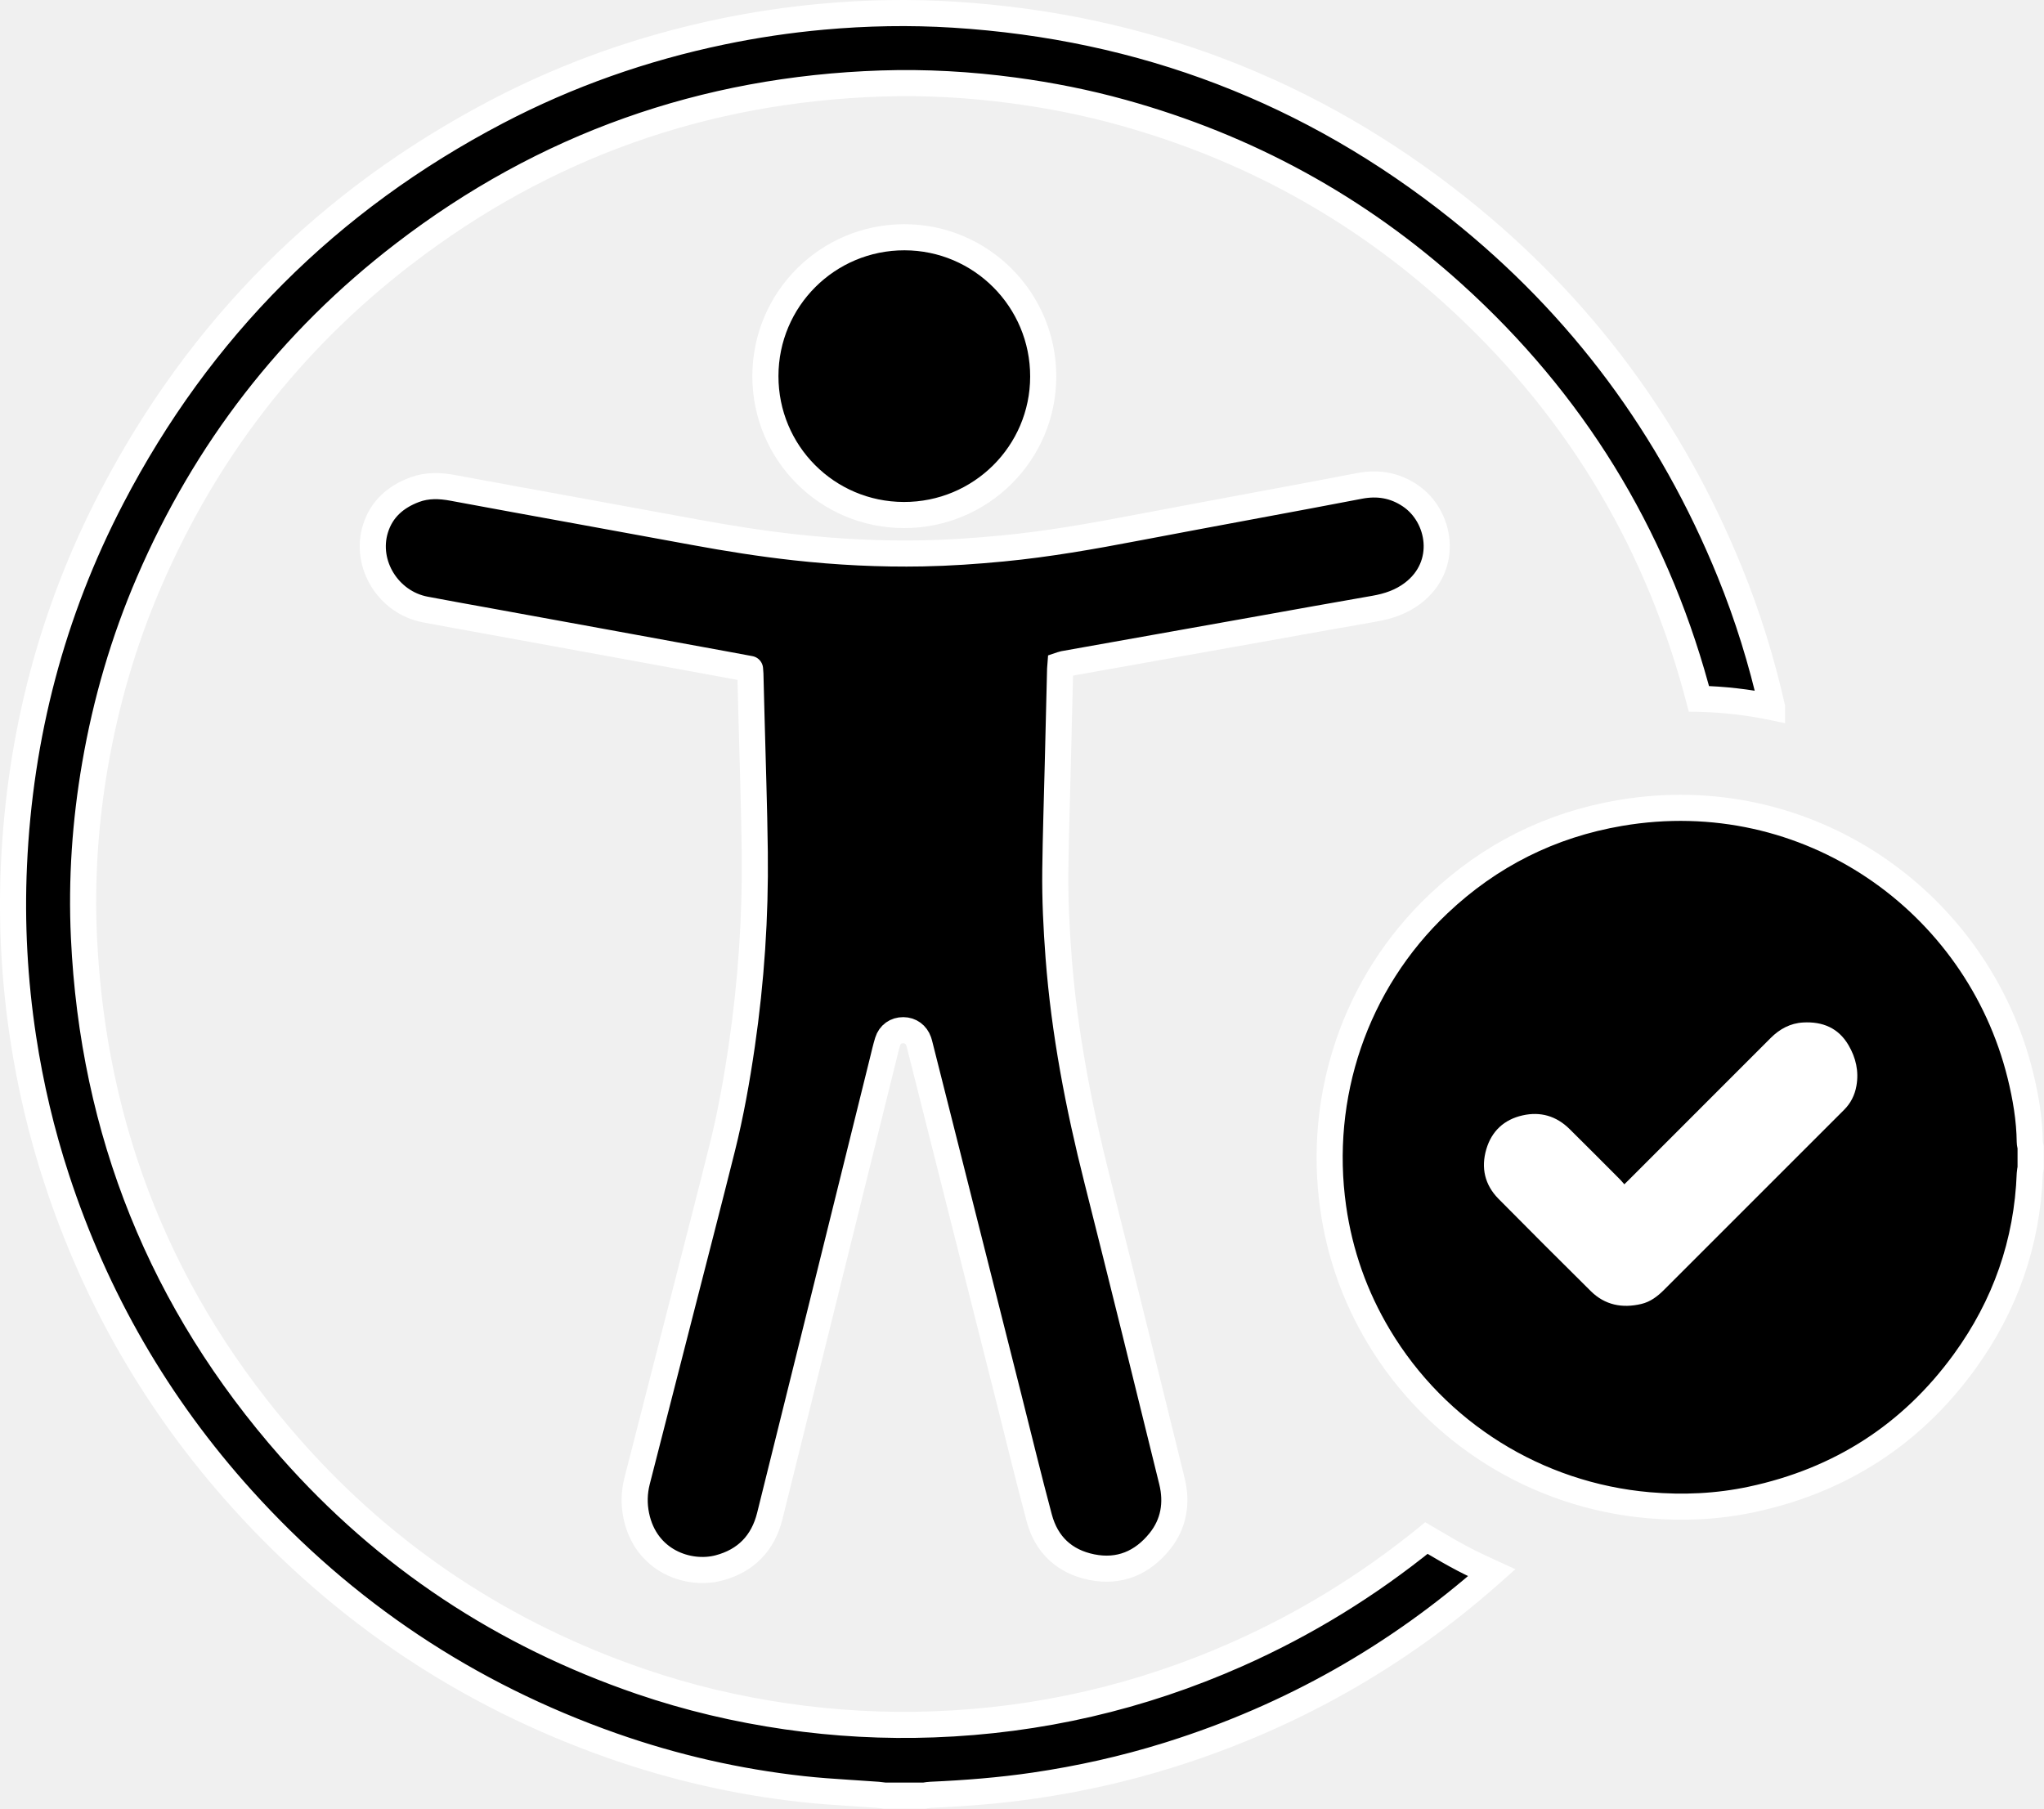
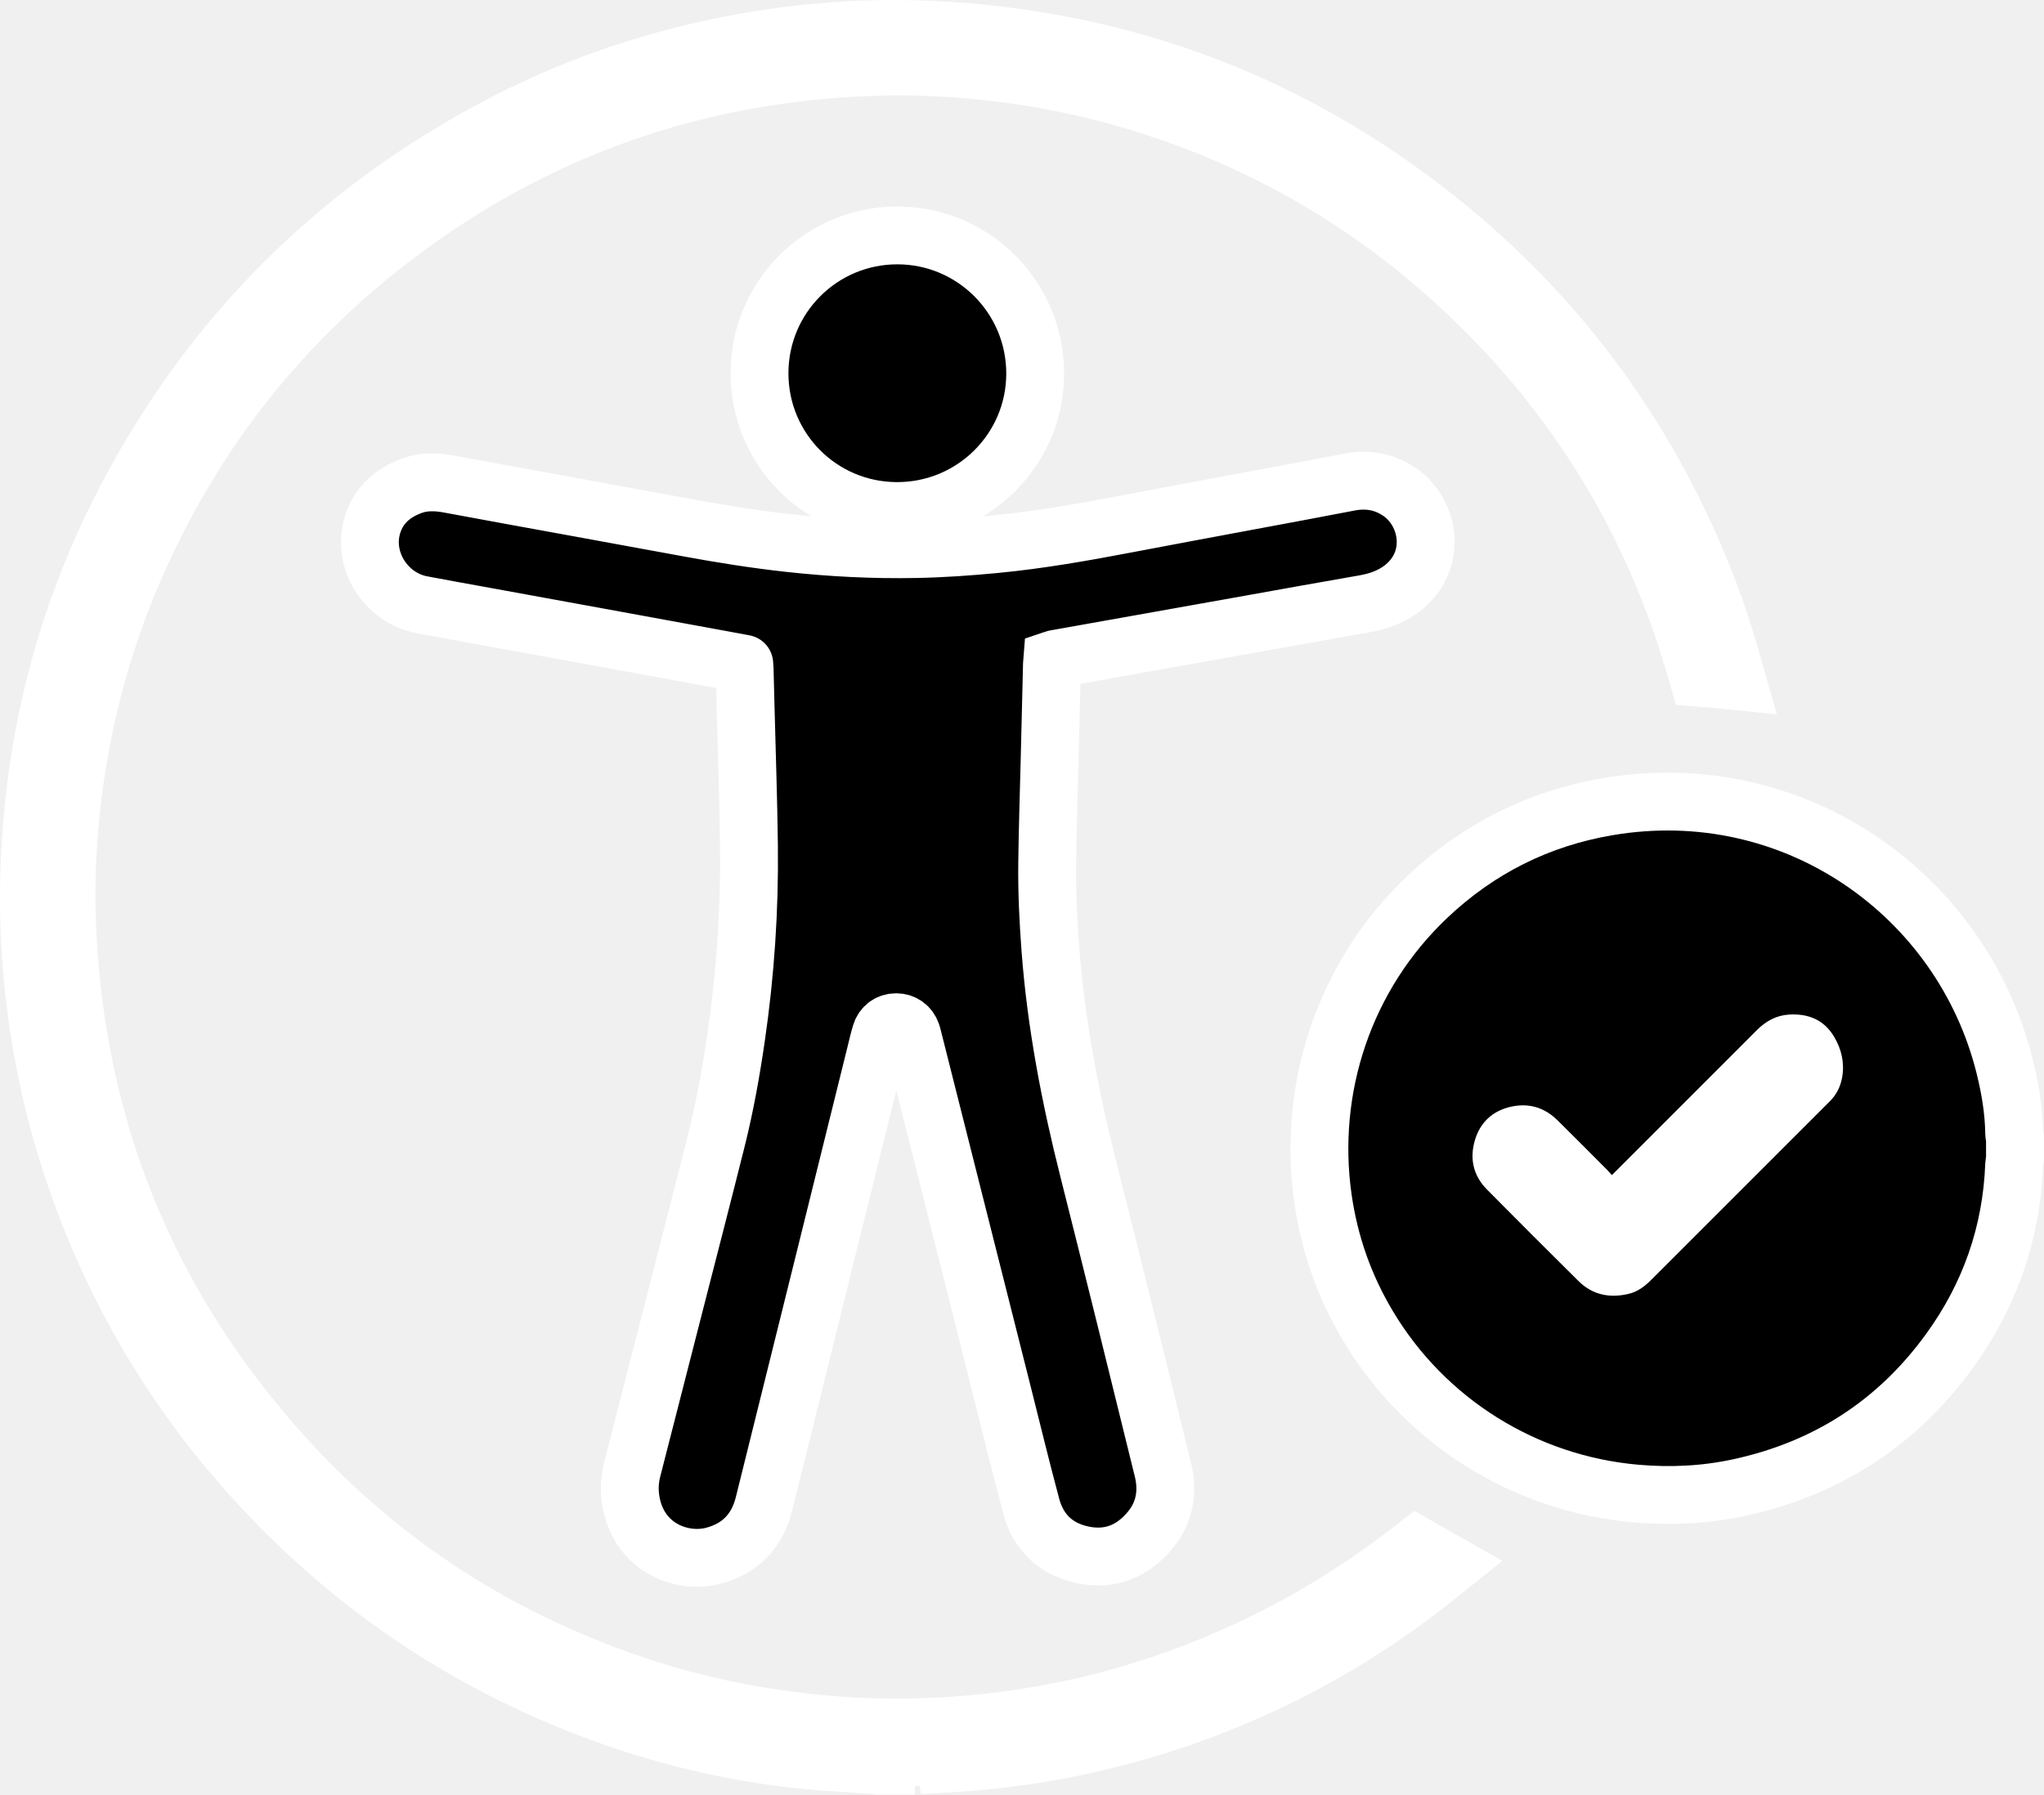
- <svg xmlns="http://www.w3.org/2000/svg" width="3915" height="3465" viewBox="0 0 3915 3465">
+ <svg xmlns="http://www.w3.org/2000/svg" width="1166" height="1024" viewBox="0 0 1166 1024">
  <g fill="none" fill-rule="evenodd">
-     <path fill="#000" stroke="#FFF" stroke-width="50" d="M1575.782,31.954 C1659.257,24.403 1742.926,22.837 1826.553,28.065 C2188.205,50.68 2511.678,174 2794.845,400.1 C3028.281,586.491 3200.703,819.223 3313.263,1096.057 C3347.415,1180.049 3374.112,1266.339 3394.098,1354.653 L3394.1,1354.661 L3392.985,1354.431 C3347.136,1345.045 3301.147,1339.775 3254.587,1338.735 L3253.989,1338.722 L3253.555,1337.072 C3252.042,1331.344 3250.538,1325.693 3249.001,1320.065 L3248.074,1316.69 C3166.345,1020.546 3011.356,769.291 2783.73,563.321 C2599.929,397.007 2387.777,281.419 2148.858,215.232 C2080.966,196.424 2012.004,182.727 1942.151,173.344 C1857.71,161.998 1772.9,157.151 1687.81,159.976 C1348.313,171.247 1042.884,279.399 773.483,486.301 C556.154,653.208 393.723,863.616 285.281,1115.384 C236.892,1227.726 202.909,1344.379 182.101,1464.945 C163.191,1574.504 155.607,1684.876 160.8,1795.798 C178.226,2168.016 309.706,2494.967 556.029,2774.447 C739.806,2982.961 964.639,3131.43 1227.728,3221.514 C1318.53,3252.605 1411.581,3274.471 1506.594,3288.236 C1600,3301.768 1693.864,3306.842 1788.094,3303.415 C1990.55,3296.053 2184.492,3251.217 2369.712,3169.034 C2500.161,3111.153 2620.587,3036.983 2731.332,2947.159 L2732.127,2946.511 L2734.807,2948.075 C2736.688,2949.175 2738.563,2950.277 2740.435,2951.378 L2743.241,2953.029 C2763.113,2964.725 2782.795,2976.297 2803.01,2986.847 C2819.807,2995.614 2836.984,3003.65 2854.416,3011.652 L2857.245,3012.949 L2854.734,3015.181 C2675.804,3173.472 2472.032,3288.538 2243.636,3360.645 L2236.415,3362.908 C2152.978,3388.861 2067.938,3407.817 1981.468,3420.538 C1915.663,3430.219 1849.496,3435.425 1783.1,3438.344 C1779.437,3438.505 1775.785,3439.039 1772.137,3439.63 C1771.612,3439.715 1771.088,3439.801 1770.564,3439.883 L1694.069,3439.883 C1693.338,3439.783 1692.608,3439.68 1691.877,3439.577 C1688.429,3439.092 1684.979,3438.624 1681.515,3438.365 C1665.875,3437.198 1650.218,3436.19 1634.564,3435.182 L1624.925,3434.561 C1595.559,3432.658 1566.205,3430.644 1536.985,3427.411 C1412.388,3413.624 1290.805,3385.841 1172.514,3344.209 C896.253,3246.98 659.979,3089.403 463.857,2872.077 C301.954,2692.67 183.573,2487.763 108.358,2258.021 C79.52,2169.934 58.323,2080.01 44.388,1988.407 C27.702,1878.727 21.71,1768.388 26.709,1657.575 C37.921,1409.062 99.218,1173.497 214.148,952.79 C382.514,629.463 628.862,383.111 951.829,213.94 C1087.95,142.638 1231.726,92.187 1382.193,60.798 C1446.181,47.449 1510.715,37.841 1575.782,31.954 Z" />
-     <path fill="#000" stroke="#FFF" stroke-width="66" d="M3111.187,2268.778 C3107.775,2264.93 3105.479,2262.059 3102.897,2259.473 C3070.666,2227.184 3038.566,2194.763 3006.076,2162.736 C2980.94,2137.96 2950.532,2129.028 2916.194,2136.796 C2880.82,2144.798 2857.015,2166.932 2846.815,2201.645 C2836.335,2237.313 2843.9,2269.994 2870.204,2296.638 C2928.696,2355.886 2987.661,2414.67 3046.785,2473.289 C3074.006,2500.277 3107.16,2506.66 3143.704,2498.048 C3161.141,2493.938 3174.79,2483.462 3187.222,2471.017 C3269.83,2388.323 3352.504,2305.695 3435.156,2223.045 C3467.415,2190.786 3499.637,2158.488 3531.952,2126.283 C3544.89,2113.388 3552.604,2097.928 3555.749,2080.018 C3560.641,2052.166 3554.641,2026.345 3540.618,2002.321 C3521.222,1969.092 3490.723,1956.761 3453.762,1958.796 C3429.14,1960.151 3408.733,1971.21 3391.31,1988.683 C3301.252,2078.998 3210.996,2169.113 3120.806,2259.295 C3118.028,2262.073 3115.212,2264.813 3111.187,2268.778 L3111.187,2268.778 Z" />
-     <path fill="#000" stroke="#FFF" stroke-width="50" d="M3889.344,2237.51 C3888.806,2241.06 3887.913,2244.596 3887.781,2248.162 C3882.863,2381.143 3840.503,2501.528 3762.606,2608.752 C3660.825,2748.854 3524.025,2836.442 3354.684,2872.547 C3289.798,2886.375 3224.087,2889.355 3157.927,2883.604 C2943.541,2864.971 2751.291,2745.006 2640.834,2560.394 C2595.143,2484.028 2566.044,2401.742 2553.521,2313.581 C2523.334,2101.054 2594.699,1883.453 2755.339,1731.437 C2853.522,1638.525 2969.509,1580.294 3102.841,1557.517 C3462.561,1496.067 3787.492,1727.207 3869.606,2059.561 C3880.01,2101.673 3887.208,2144.27 3887.765,2187.802 C3887.807,2191.051 3888.796,2194.288 3889.344,2197.53 L3889.344,2237.51 Z" />
-     <path fill="#000" stroke="#FFF" stroke-linecap="round" stroke-width="50" d="M1436.577,1281.549 C1419.104,1278.308 1402.451,1275.187 1385.786,1272.132 C1310.497,1258.331 1235.207,1244.528 1159.911,1230.764 C1085.269,1217.12 1010.618,1203.528 935.973,1189.905 C895.376,1182.496 854.73,1175.346 814.2,1167.588 C743.874,1154.127 698.303,1080.666 719.008,1013.233 C730.592,975.504 757.575,951.891 793.814,938.268 C817.964,929.19 842.546,930.022 867.606,934.718 C946.764,949.553 1026.034,963.793 1105.258,978.276 C1179.899,991.921 1254.556,1005.483 1329.171,1019.268 C1393.348,1031.124 1457.748,1041.354 1522.644,1048.525 C1603.876,1057.5 1685.302,1061.638 1767.01,1060.109 C1818.322,1059.148 1869.465,1055.589 1920.552,1050.689 C2006.823,1042.414 2092.008,1027.368 2177.036,1011.095 C2253.194,996.519 2329.455,982.486 2405.669,968.204 C2471.742,955.821 2537.87,943.72 2603.862,930.914 C2638.986,924.098 2671.236,929.448 2701.064,949.538 C2759.384,988.818 2775.751,1083.655 2705.733,1136.568 C2683.888,1153.076 2659.162,1161.452 2632.462,1166.067 C2559.004,1178.762 2485.661,1192.128 2412.272,1205.222 C2347.4,1216.798 2282.529,1228.372 2217.654,1239.934 C2157.367,1250.679 2097.076,1261.4 2036.796,1272.179 C2034.905,1272.518 2033.108,1273.382 2031.092,1274.06 C2030.886,1276.654 2030.597,1278.938 2030.54,1281.229 C2029.029,1342.507 2027.544,1403.786 2026.049,1465.065 C2024.409,1532.339 2022.132,1599.604 2021.317,1666.888 C2020.643,1722.52 2023.353,1778.09 2027.574,1833.601 C2038.54,1977.802 2065.778,2119.078 2101.128,2259.109 C2149.754,2451.733 2197.271,2644.638 2244.701,2837.561 C2254.928,2879.161 2248.451,2919.135 2221.218,2952.88 C2187.934,2994.123 2143.999,3012.92 2091.061,3002.218 C2038.806,2991.655 2004.244,2959.233 1990.456,2907.726 C1970.065,2831.548 1951.534,2754.872 1932.24,2678.4 C1875.414,2453.179 1818.604,2227.954 1761.778,2002.732 C1761.127,2000.152 1760.478,1997.558 1759.6,1995.051 C1754.934,1981.734 1743.842,1973.663 1730.203,1973.562 C1716.04,1973.458 1704.471,1981.423 1700.188,1995.388 C1696.486,2007.461 1693.723,2019.828 1690.683,2032.099 C1618.65,2322.808 1546.817,2613.566 1474.452,2904.192 C1461.583,2955.876 1428.821,2990.107 1376.846,3003.755 C1318.47,3019.083 1236.621,2990.631 1218.689,2903.515 C1214.123,2881.332 1214.652,2859.148 1220.277,2837.168 C1247.995,2728.845 1275.763,2620.534 1303.48,2512.211 C1330.125,2408.079 1357.102,2304.03 1383.214,2199.764 C1399.557,2134.507 1411.324,2068.311 1421.014,2001.732 C1438.849,1879.199 1447.131,1755.996 1445.655,1632.245 C1444.61,1544.644 1441.493,1457.068 1439.293,1369.481 C1438.633,1343.172 1437.961,1316.862 1437.259,1290.554 C1437.188,1287.924 1436.869,1285.299 1436.577,1281.549" />
-     <path fill="#000" stroke="#FFF" stroke-linecap="round" stroke-width="50" d="M1466.022,720.385 C1466.18,573.148 1585.344,454.272 1732.532,454.518 C1879.428,454.763 1998.358,574.314 1998.136,721.512 C1997.915,868.429 1878.303,987.1 1730.902,986.645 C1584.011,986.189 1465.864,867.428 1466.022,720.385" />
-     <path fill="#FFF" d="M3111.187,2268.778 C3115.212,2264.813 3118.028,2262.073 3120.806,2259.295 C3210.996,2169.113 3301.252,2078.998 3391.31,1988.683 C3408.733,1971.21 3429.14,1960.151 3453.762,1958.796 C3490.723,1956.761 3521.222,1969.092 3540.618,2002.321 C3554.641,2026.345 3560.641,2052.166 3555.749,2080.018 C3552.604,2097.928 3544.89,2113.388 3531.952,2126.283 C3499.637,2158.488 3467.415,2190.786 3435.156,2223.045 C3352.504,2305.695 3269.83,2388.323 3187.222,2471.017 C3174.79,2483.462 3161.141,2493.938 3143.704,2498.048 C3107.16,2506.66 3074.006,2500.277 3046.785,2473.289 C2987.661,2414.67 2928.696,2355.886 2870.204,2296.638 C2843.9,2269.994 2836.335,2237.313 2846.815,2201.645 C2857.015,2166.932 2880.82,2144.798 2916.194,2136.796 C2950.532,2129.028 2980.94,2137.96 3006.076,2162.736 C3038.566,2194.763 3070.666,2227.184 3102.897,2259.473 C3105.479,2262.059 3107.775,2264.93 3111.187,2268.778" />
+     <path fill="#000" stroke="#FFF" stroke-width="50" d="M467.288,26.984 C491.064,24.833 514.895,24.382 538.714,25.872 C641.898,32.324 734.196,67.495 814.99,132.007 C881.586,185.182 930.765,251.584 962.876,330.559 C969.136,345.953 974.515,361.619 979.071,377.535 L979.497,379.035 L979.423,379.028 C978.447,378.937 977.471,378.852 976.494,378.773 L975.274,378.677 L974.586,376.309 C949.232,289.922 903.18,216.223 836.598,155.322 L834.511,153.423 C778.13,102.406 713.058,66.94 639.768,46.637 C618.929,40.864 597.763,36.655 576.322,33.775 C550.394,30.291 524.352,28.809 498.225,29.677 C394.122,33.133 300.472,66.31 217.865,129.752 C151.217,180.938 101.393,245.457 68.136,322.67 C53.285,357.148 42.849,392.947 36.462,429.949 C30.656,463.593 28.335,497.486 29.93,531.548 C35.273,645.67 75.593,745.909 151.115,831.596 C207.483,895.551 276.436,941.106 357.133,968.737 C385.005,978.281 413.565,984.999 442.729,989.224 C471.384,993.375 500.179,994.932 529.087,993.88 C591.184,991.622 650.669,977.871 707.48,952.664 C743.542,936.663 777.107,916.602 808.246,892.621 L808.928,892.093 L810.554,893.021 C811.197,893.387 811.839,893.751 812.483,894.112 L812.622,894.19 L812.346,894.411 C766.208,931.125 714.669,958.437 657.771,976.401 L655.712,977.046 C631.926,984.444 607.683,989.844 583.033,993.47 C564.179,996.244 545.221,997.726 526.197,998.562 C524.686,998.629 523.177,998.798 521.672,999.031 L521.881,999 L501.876,999 L501.628,998.966 C500.787,998.853 499.946,998.751 499.104,998.672 L498.26,998.6 C493.578,998.251 488.891,997.949 484.204,997.647 C474.844,997.045 465.484,996.451 456.172,995.421 C420.686,991.494 386.058,983.581 352.368,971.724 C273.54,943.981 206.123,899.016 150.162,837.005 C103.98,785.83 70.216,727.38 48.761,661.848 C40.541,636.74 34.502,611.109 30.53,584.998 C25.772,553.725 24.062,522.264 25.487,490.668 C28.684,419.815 46.14,352.647 78.909,289.718 C126.967,197.429 197.287,127.115 289.472,78.828 C328.253,58.514 369.218,44.151 412.085,35.208 C430.332,31.402 448.734,28.662 467.288,26.984 Z" />
+     <path fill="#000" stroke="#FFF" stroke-width="66" d="M919.47,670.507 C918.462,669.37 917.783,668.522 917.02,667.757 C907.495,658.215 898.008,648.633 888.406,639.168 C880.977,631.846 871.991,629.206 861.842,631.502 C851.388,633.867 844.353,640.408 841.338,650.667 C838.241,661.208 840.477,670.867 848.251,678.741 C865.537,696.251 882.964,713.624 900.437,730.948 C908.482,738.924 918.28,740.81 929.08,738.265 C934.233,737.05 938.267,733.954 941.941,730.276 C966.355,705.837 990.788,681.418 1015.215,656.991 C1024.748,647.458 1034.271,637.913 1043.821,628.395 C1047.645,624.584 1049.925,620.015 1050.854,614.722 C1052.3,606.49 1050.527,598.859 1046.383,591.759 C1040.65,581.939 1031.637,578.295 1020.713,578.896 C1013.437,579.297 1007.406,582.565 1002.257,587.729 C975.641,614.42 948.967,641.053 922.313,667.705 C921.492,668.526 920.66,669.335 919.47,670.507 L919.47,670.507 Z" />
+     <path fill="#000" stroke="#FFF" stroke-width="33" d="M1149.444,661.266 C1149.285,662.316 1149.021,663.361 1148.982,664.414 C1147.529,703.715 1135.01,739.293 1111.988,770.982 C1081.908,812.387 1041.479,838.273 991.432,848.943 C972.256,853.03 952.836,853.911 933.283,852.211 C869.924,846.704 813.108,811.25 780.463,756.69 C766.96,734.122 758.36,709.803 754.659,683.748 C745.738,620.939 766.829,556.63 814.304,511.703 C843.321,484.244 877.599,467.035 917.003,460.304 C1023.314,442.143 1119.343,510.453 1143.611,608.676 C1146.685,621.122 1148.813,633.711 1148.977,646.576 C1148.99,647.536 1149.282,648.493 1149.444,649.451 L1149.444,661.266 Z" />
+     <path fill="#000" stroke="#FFF" stroke-linecap="round" stroke-width="33" d="M424.561,378.745 C419.397,377.787 414.476,376.864 409.55,375.962 C387.3,371.883 365.049,367.804 342.796,363.736 C320.737,359.704 298.675,355.687 276.614,351.66 C264.616,349.471 252.604,347.358 240.626,345.065 C219.842,341.087 206.374,319.376 212.493,299.447 C215.917,288.297 223.891,281.319 234.601,277.293 C241.738,274.61 249.003,274.856 256.409,276.243 C279.803,280.628 303.231,284.836 326.644,289.116 C348.703,293.149 370.767,297.157 392.819,301.231 C411.785,304.735 430.818,307.758 449.997,309.878 C474.004,312.53 498.068,313.753 522.216,313.301 C537.381,313.017 552.495,311.965 567.593,310.517 C593.09,308.071 618.265,303.625 643.394,298.816 C665.901,294.508 688.439,290.361 710.963,286.14 C730.49,282.48 750.034,278.904 769.537,275.119 C779.917,273.105 789.448,274.686 798.263,280.623 C815.499,292.232 820.336,320.26 799.643,335.897 C793.187,340.776 785.88,343.252 777.989,344.615 C756.279,348.367 734.604,352.317 712.915,356.187 C693.743,359.608 674.571,363.029 655.398,366.446 C637.581,369.621 619.763,372.79 601.948,375.975 C601.389,376.076 600.858,376.331 600.262,376.531 C600.201,377.298 600.116,377.973 600.099,378.65 C599.652,396.76 599.214,414.87 598.772,432.98 C598.287,452.862 597.614,472.742 597.373,492.626 C597.174,509.068 597.975,525.491 599.222,541.896 C602.463,584.513 610.513,626.265 620.96,667.649 C635.331,724.577 649.374,781.587 663.391,838.603 C666.414,850.898 664.5,862.711 656.451,872.684 C646.615,884.873 633.63,890.428 617.985,887.265 C602.542,884.144 592.327,874.562 588.253,859.34 C582.226,836.826 576.75,814.166 571.048,791.565 C554.254,725.004 537.464,658.442 520.67,591.881 C520.478,591.118 520.286,590.352 520.026,589.611 C518.647,585.675 515.369,583.29 511.338,583.26 C507.153,583.229 503.734,585.583 502.468,589.71 C501.374,593.278 500.557,596.933 499.659,600.56 C478.37,686.475 457.141,772.405 435.755,858.295 C431.951,873.57 422.269,883.686 406.908,887.72 C389.656,892.25 365.467,883.841 360.167,858.095 C358.818,851.539 358.974,844.983 360.636,838.487 C368.828,806.474 377.035,774.464 385.226,742.45 C393.101,711.676 401.073,680.925 408.79,650.111 C413.62,630.825 417.098,611.262 419.962,591.585 C425.233,555.372 427.68,518.961 427.244,482.388 C426.935,456.499 426.014,430.617 425.364,404.732 C425.169,396.957 424.97,389.181 424.763,381.406 C424.742,380.629 424.647,379.853 424.561,378.745" />
+     <path fill="#000" stroke="#FFF" stroke-linecap="round" stroke-width="33" d="M433.263,212.9 C433.31,169.386 468.527,134.254 512.027,134.327 C555.44,134.399 590.588,169.731 590.522,213.233 C590.457,256.653 555.107,291.724 511.545,291.59 C468.133,291.455 433.217,256.357 433.263,212.9" />
+     <path fill="#FFF" d="M919.47,670.507 C920.66,669.335 921.492,668.526 922.313,667.705 C948.967,641.053 975.641,614.42 1002.257,587.729 C1007.406,582.565 1013.437,579.297 1020.713,578.896 C1031.637,578.295 1040.65,581.939 1046.383,591.759 C1050.527,598.859 1052.3,606.49 1050.854,614.722 C1049.925,620.015 1047.645,624.584 1043.821,628.395 C1034.271,637.913 1024.748,647.458 1015.215,656.991 C990.788,681.418 966.355,705.837 941.941,730.276 C938.267,733.954 934.233,737.05 929.08,738.265 C918.28,740.81 908.482,738.924 900.437,730.948 C882.964,713.624 865.537,696.251 848.251,678.741 C840.477,670.867 838.241,661.208 841.338,650.667 C844.353,640.408 851.388,633.867 861.842,631.502 C871.991,629.206 880.977,631.846 888.406,639.168 C898.008,648.633 907.495,658.215 917.02,667.757 C917.783,668.522 918.462,669.37 919.47,670.507" />
  </g>
</svg>
